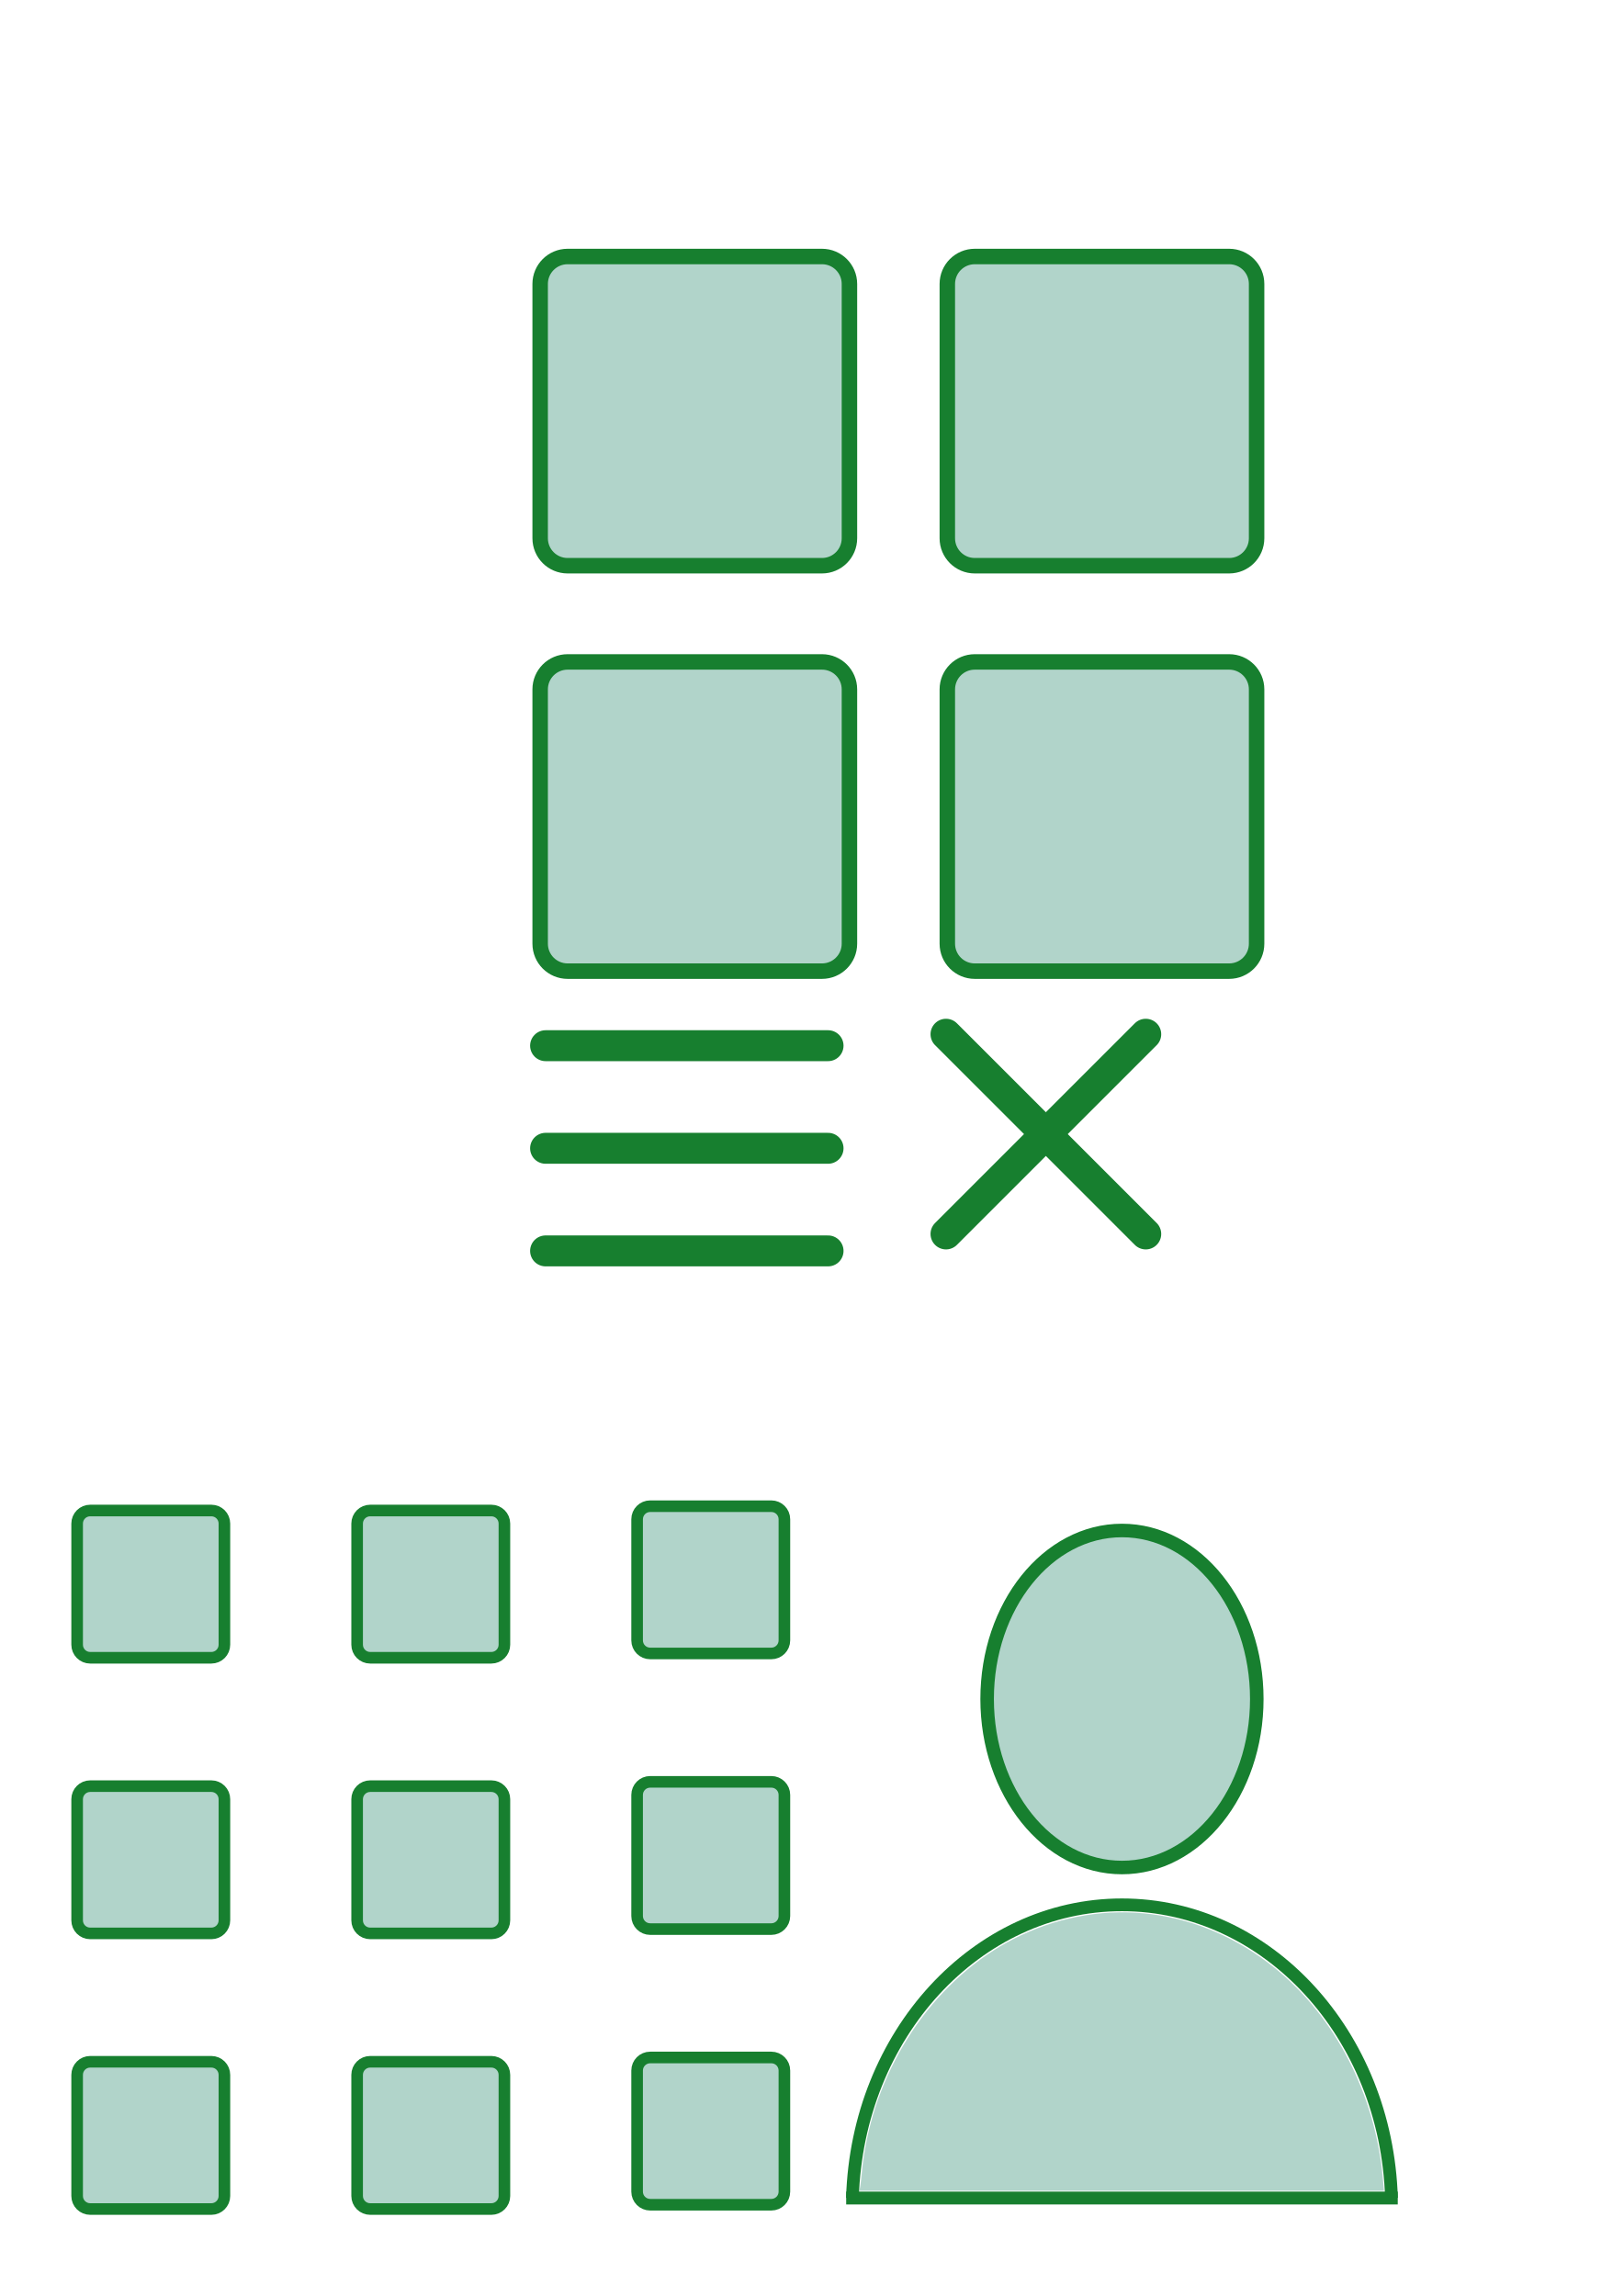
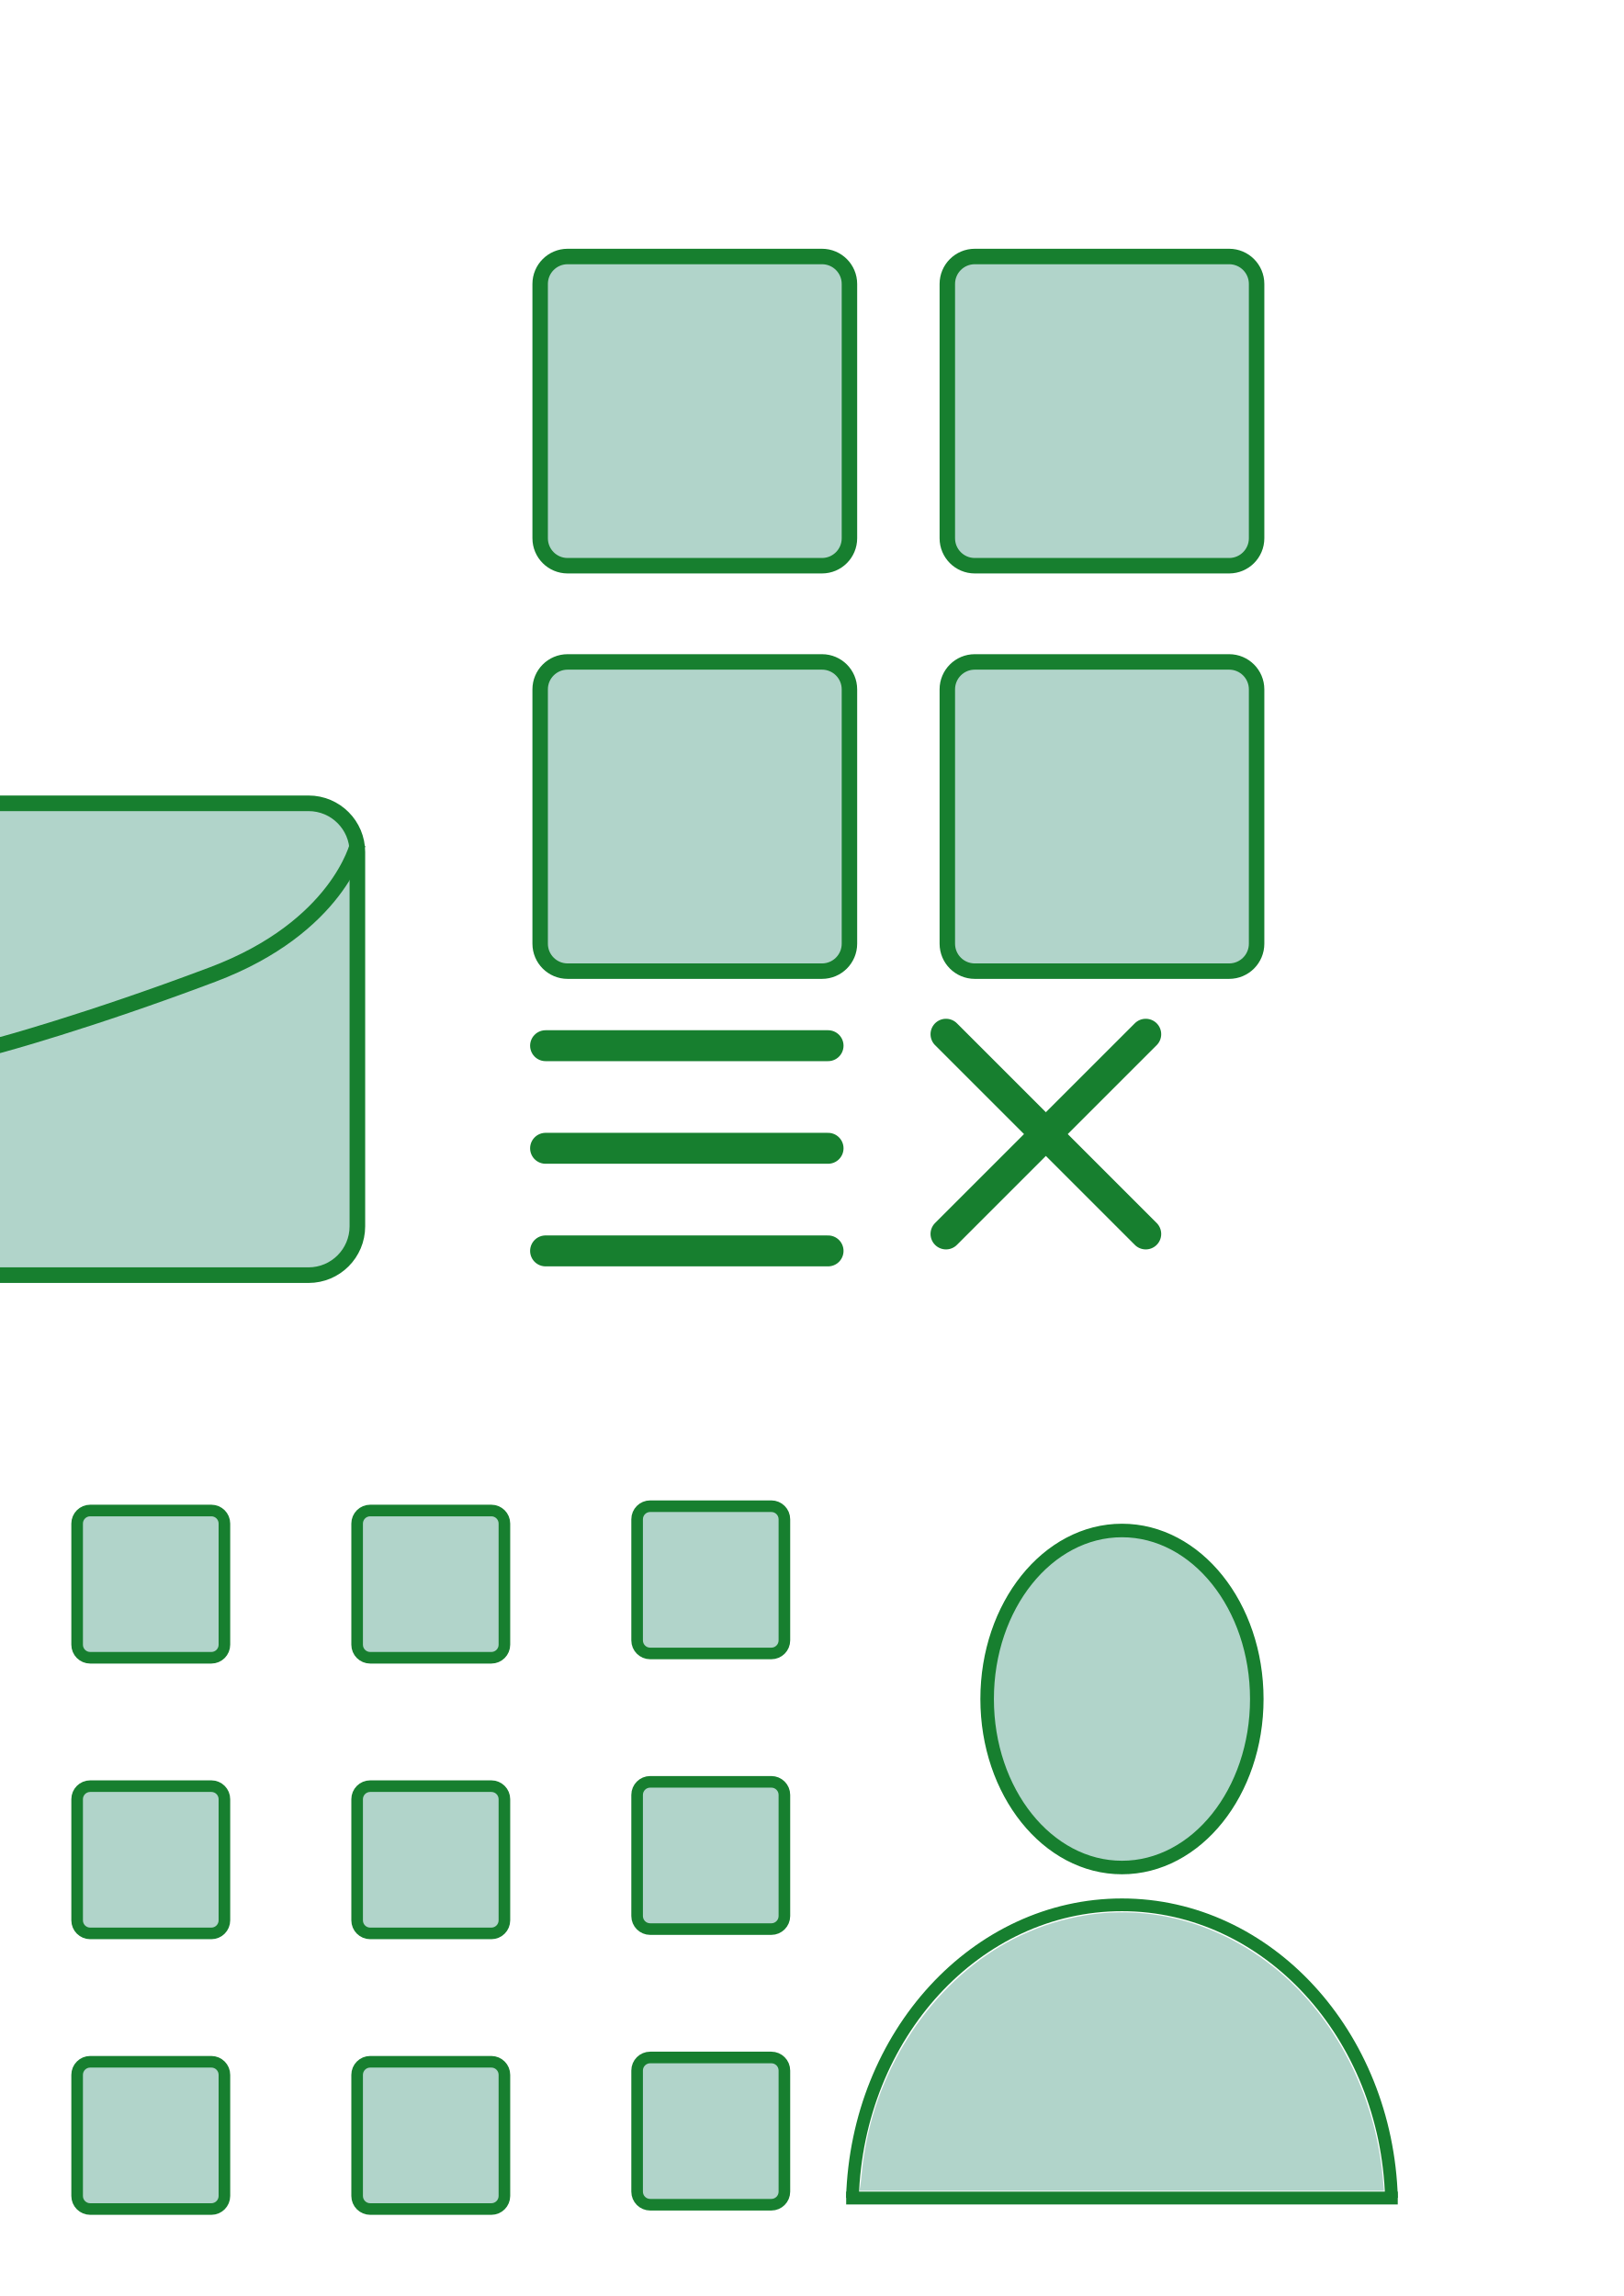
<svg xmlns="http://www.w3.org/2000/svg" width="210mm" height="297mm" viewBox="0 0 210 297" version="1.1" id="svg5">
  <defs id="defs2" />
  <g id="layer1">
    <rect style="fill:#177f62;fill-opacity:0.333;stroke:#177f2f;stroke-width:2;stroke-miterlimit:4;stroke-dasharray:none;stroke-opacity:1;paint-order:fill markers stroke" id="rect868" width="40" height="40" x="69.861" y="33.179" ry="3.55" />
    <rect style="fill:#177f62;fill-opacity:0.333;stroke:#177f2f;stroke-width:2;stroke-miterlimit:4;stroke-dasharray:none;stroke-opacity:1;paint-order:fill markers stroke" id="rect868-5" width="40" height="40" x="122.521" y="33.179" ry="3.55" />
    <rect style="fill:#177f62;fill-opacity:0.333;stroke:#177f2f;stroke-width:2;stroke-miterlimit:4;stroke-dasharray:none;stroke-opacity:1;paint-order:fill markers stroke" id="rect868-6" width="40" height="40" x="69.861" y="85.623" ry="3.55" />
    <rect style="fill:#177f62;fill-opacity:0.333;stroke:#177f2f;stroke-width:2;stroke-miterlimit:4;stroke-dasharray:none;stroke-opacity:1;paint-order:fill markers stroke" id="rect868-69" width="40" height="40" x="122.521" y="85.623" ry="3.55" />
    <rect style="fill:#177f62;fill-opacity:0.333;stroke:#177f2f;stroke-width:1.5;stroke-miterlimit:4;stroke-dasharray:none;stroke-opacity:1;paint-order:fill markers stroke" id="rect868-8" width="19.048" height="19.048" x="9.976" y="195.393" ry="1.69" />
    <rect style="fill:#177f62;fill-opacity:0.333;stroke:#177f2f;stroke-width:1.5;stroke-miterlimit:4;stroke-dasharray:none;stroke-opacity:1;paint-order:fill markers stroke" id="rect868-8-8" width="19.048" height="19.048" x="46.189" y="195.393" ry="1.69" />
    <rect style="fill:#177f62;fill-opacity:0.333;stroke:#177f2f;stroke-width:1.5;stroke-miterlimit:4;stroke-dasharray:none;stroke-opacity:1;paint-order:fill markers stroke" id="rect868-8-8-2" width="19.048" height="19.048" x="82.401" y="194.835" ry="1.69" />
    <rect style="fill:#177f62;fill-opacity:0.333;stroke:#177f2f;stroke-width:1.5;stroke-miterlimit:4;stroke-dasharray:none;stroke-opacity:1;paint-order:fill markers stroke" id="rect868-8-7" width="19.048" height="19.048" x="9.976" y="266.702" ry="1.69" />
    <rect style="fill:#177f62;fill-opacity:0.333;stroke:#177f2f;stroke-width:1.5;stroke-miterlimit:4;stroke-dasharray:none;stroke-opacity:1;paint-order:fill markers stroke" id="rect868-8-8-7" width="19.048" height="19.048" x="46.189" y="266.702" ry="1.69" />
    <rect style="fill:#177f62;fill-opacity:0.333;stroke:#177f2f;stroke-width:1.5;stroke-miterlimit:4;stroke-dasharray:none;stroke-opacity:1;paint-order:fill markers stroke" id="rect868-8-8-2-4" width="19.048" height="19.048" x="82.401" y="266.145" ry="1.69" />
    <rect style="fill:#177f62;fill-opacity:0.333;stroke:#177f2f;stroke-width:1.5;stroke-miterlimit:4;stroke-dasharray:none;stroke-opacity:1;paint-order:fill markers stroke" id="rect868-8-7-3" width="19.048" height="19.048" x="9.976" y="231.048" ry="1.69" />
    <rect style="fill:#177f62;fill-opacity:0.333;stroke:#177f2f;stroke-width:1.5;stroke-miterlimit:4;stroke-dasharray:none;stroke-opacity:1;paint-order:fill markers stroke" id="rect868-8-8-7-7" width="19.048" height="19.048" x="46.189" y="231.048" ry="1.69" />
    <rect style="fill:#177f62;fill-opacity:0.333;stroke:#177f2f;stroke-width:1.5;stroke-miterlimit:4;stroke-dasharray:none;stroke-opacity:1;paint-order:fill markers stroke" id="rect868-8-8-2-4-3" width="19.048" height="19.048" x="82.401" y="230.49" ry="1.69" />
    <path id="path2920" style="fill:none;fill-opacity:0.333;stroke:#177f2f;stroke-width:1.648;stroke-miterlimit:4;stroke-dasharray:none;stroke-opacity:1;paint-order:fill markers stroke" d="m 110.25,284.328 a 34.877,39.236 0 0 1 34.857,-37.928 34.877,39.236 0 0 1 34.857,37.929" />
    <ellipse style="fill:#177f62;fill-opacity:0.333;stroke:#177f2f;stroke-width:1.75;stroke-miterlimit:4;stroke-dasharray:none;stroke-opacity:1;paint-order:fill markers stroke" id="path3025" cx="145.108" cy="219.775" rx="17.438" ry="21.798" />
    <path style="fill:none;stroke:#177f2f;stroke-width:1.666;stroke-linecap:butt;stroke-linejoin:round;stroke-miterlimit:4;stroke-dasharray:none;stroke-opacity:1" d="m 109.44,284.329 c 71.338,0 71.338,0 71.338,0" id="path3140" />
    <path style="fill:#177f62;fill-opacity:0.333;stroke:#177f2f;stroke-width:0;stroke-linejoin:round;stroke-miterlimit:4;stroke-dasharray:none;stroke-opacity:1;paint-order:fill markers stroke" d="m 111.246,282.878 c 0.058,-0.284 0.168,-1.241 0.244,-2.125 0.076,-0.885 0.341,-2.608 0.589,-3.829 2.377,-11.728 10.049,-21.935 19.985,-26.59 10.913,-5.112 23.147,-3.541 32.776,4.21 7.84,6.311 13.012,16.35 14.006,27.186 l 0.153,1.666 h -33.929 -33.929 z" id="path5245" />
    <path style="fill:none;stroke:#177f2f;stroke-width:4;stroke-linecap:round;stroke-linejoin:miter;stroke-miterlimit:4;stroke-dasharray:none;stroke-opacity:1" d="M 70.561,135.266 H 107.097" id="path5884" />
    <path style="fill:none;stroke:#177f2f;stroke-width:4;stroke-linecap:round;stroke-linejoin:miter;stroke-miterlimit:4;stroke-dasharray:none;stroke-opacity:1" d="M 70.561,148.538 H 107.097" id="path5884-3" />
    <path style="fill:none;stroke:#177f2f;stroke-width:4;stroke-linecap:round;stroke-linejoin:miter;stroke-miterlimit:4;stroke-dasharray:none;stroke-opacity:1" d="M 70.561,161.811 H 107.097" id="path5884-6" />
    <path style="fill:none;stroke:#177f2f;stroke-width:4;stroke-linecap:round;stroke-linejoin:miter;stroke-miterlimit:4;stroke-dasharray:none;stroke-opacity:1" d="m 122.349,133.783 25.835,25.835" id="path5884-6-5" />
    <path style="fill:none;stroke:#177f2f;stroke-width:4;stroke-linecap:round;stroke-linejoin:miter;stroke-miterlimit:4;stroke-dasharray:none;stroke-opacity:1" d="m 122.349,159.618 25.835,-25.835" id="path5884-6-5-1" />
+     <rect style="fill:#177f62;fill-opacity:0.333;stroke:#177f2f;stroke-width:2.018;stroke-linecap:round;stroke-linejoin:round;stroke-miterlimit:4;stroke-dasharray:none;stroke-opacity:1;paint-order:fill markers stroke" id="rect8861" width="92.488" height="61.036" x="-46.267" y="103.912" ry="6.316" />
+     <g id="g13875" transform="translate(0,5.291666)">
+       <path style="fill:none;stroke:#177f2f;stroke-width:2.005;stroke-linecap:butt;stroke-linejoin:miter;stroke-miterlimit:4;stroke-dasharray:none;stroke-opacity:1" d="m -46.264,103.914 c 0,0 2.493,10.714 18.754,16.849 16.261,6.135 27.756,9.203 27.756,9.203" id="path13872" />
+       <path style="fill:none;stroke:#177f2f;stroke-width:2.005;stroke-linecap:butt;stroke-linejoin:miter;stroke-miterlimit:4;stroke-dasharray:none;stroke-opacity:1" d="m 46.264,103.914 c 0,0 -2.493,10.714 -18.754,16.849 -16.261,6.135 -27.756,9.203 -27.756,9.203" id="path9584-0" />
+     </g>
  </g>
</svg>
